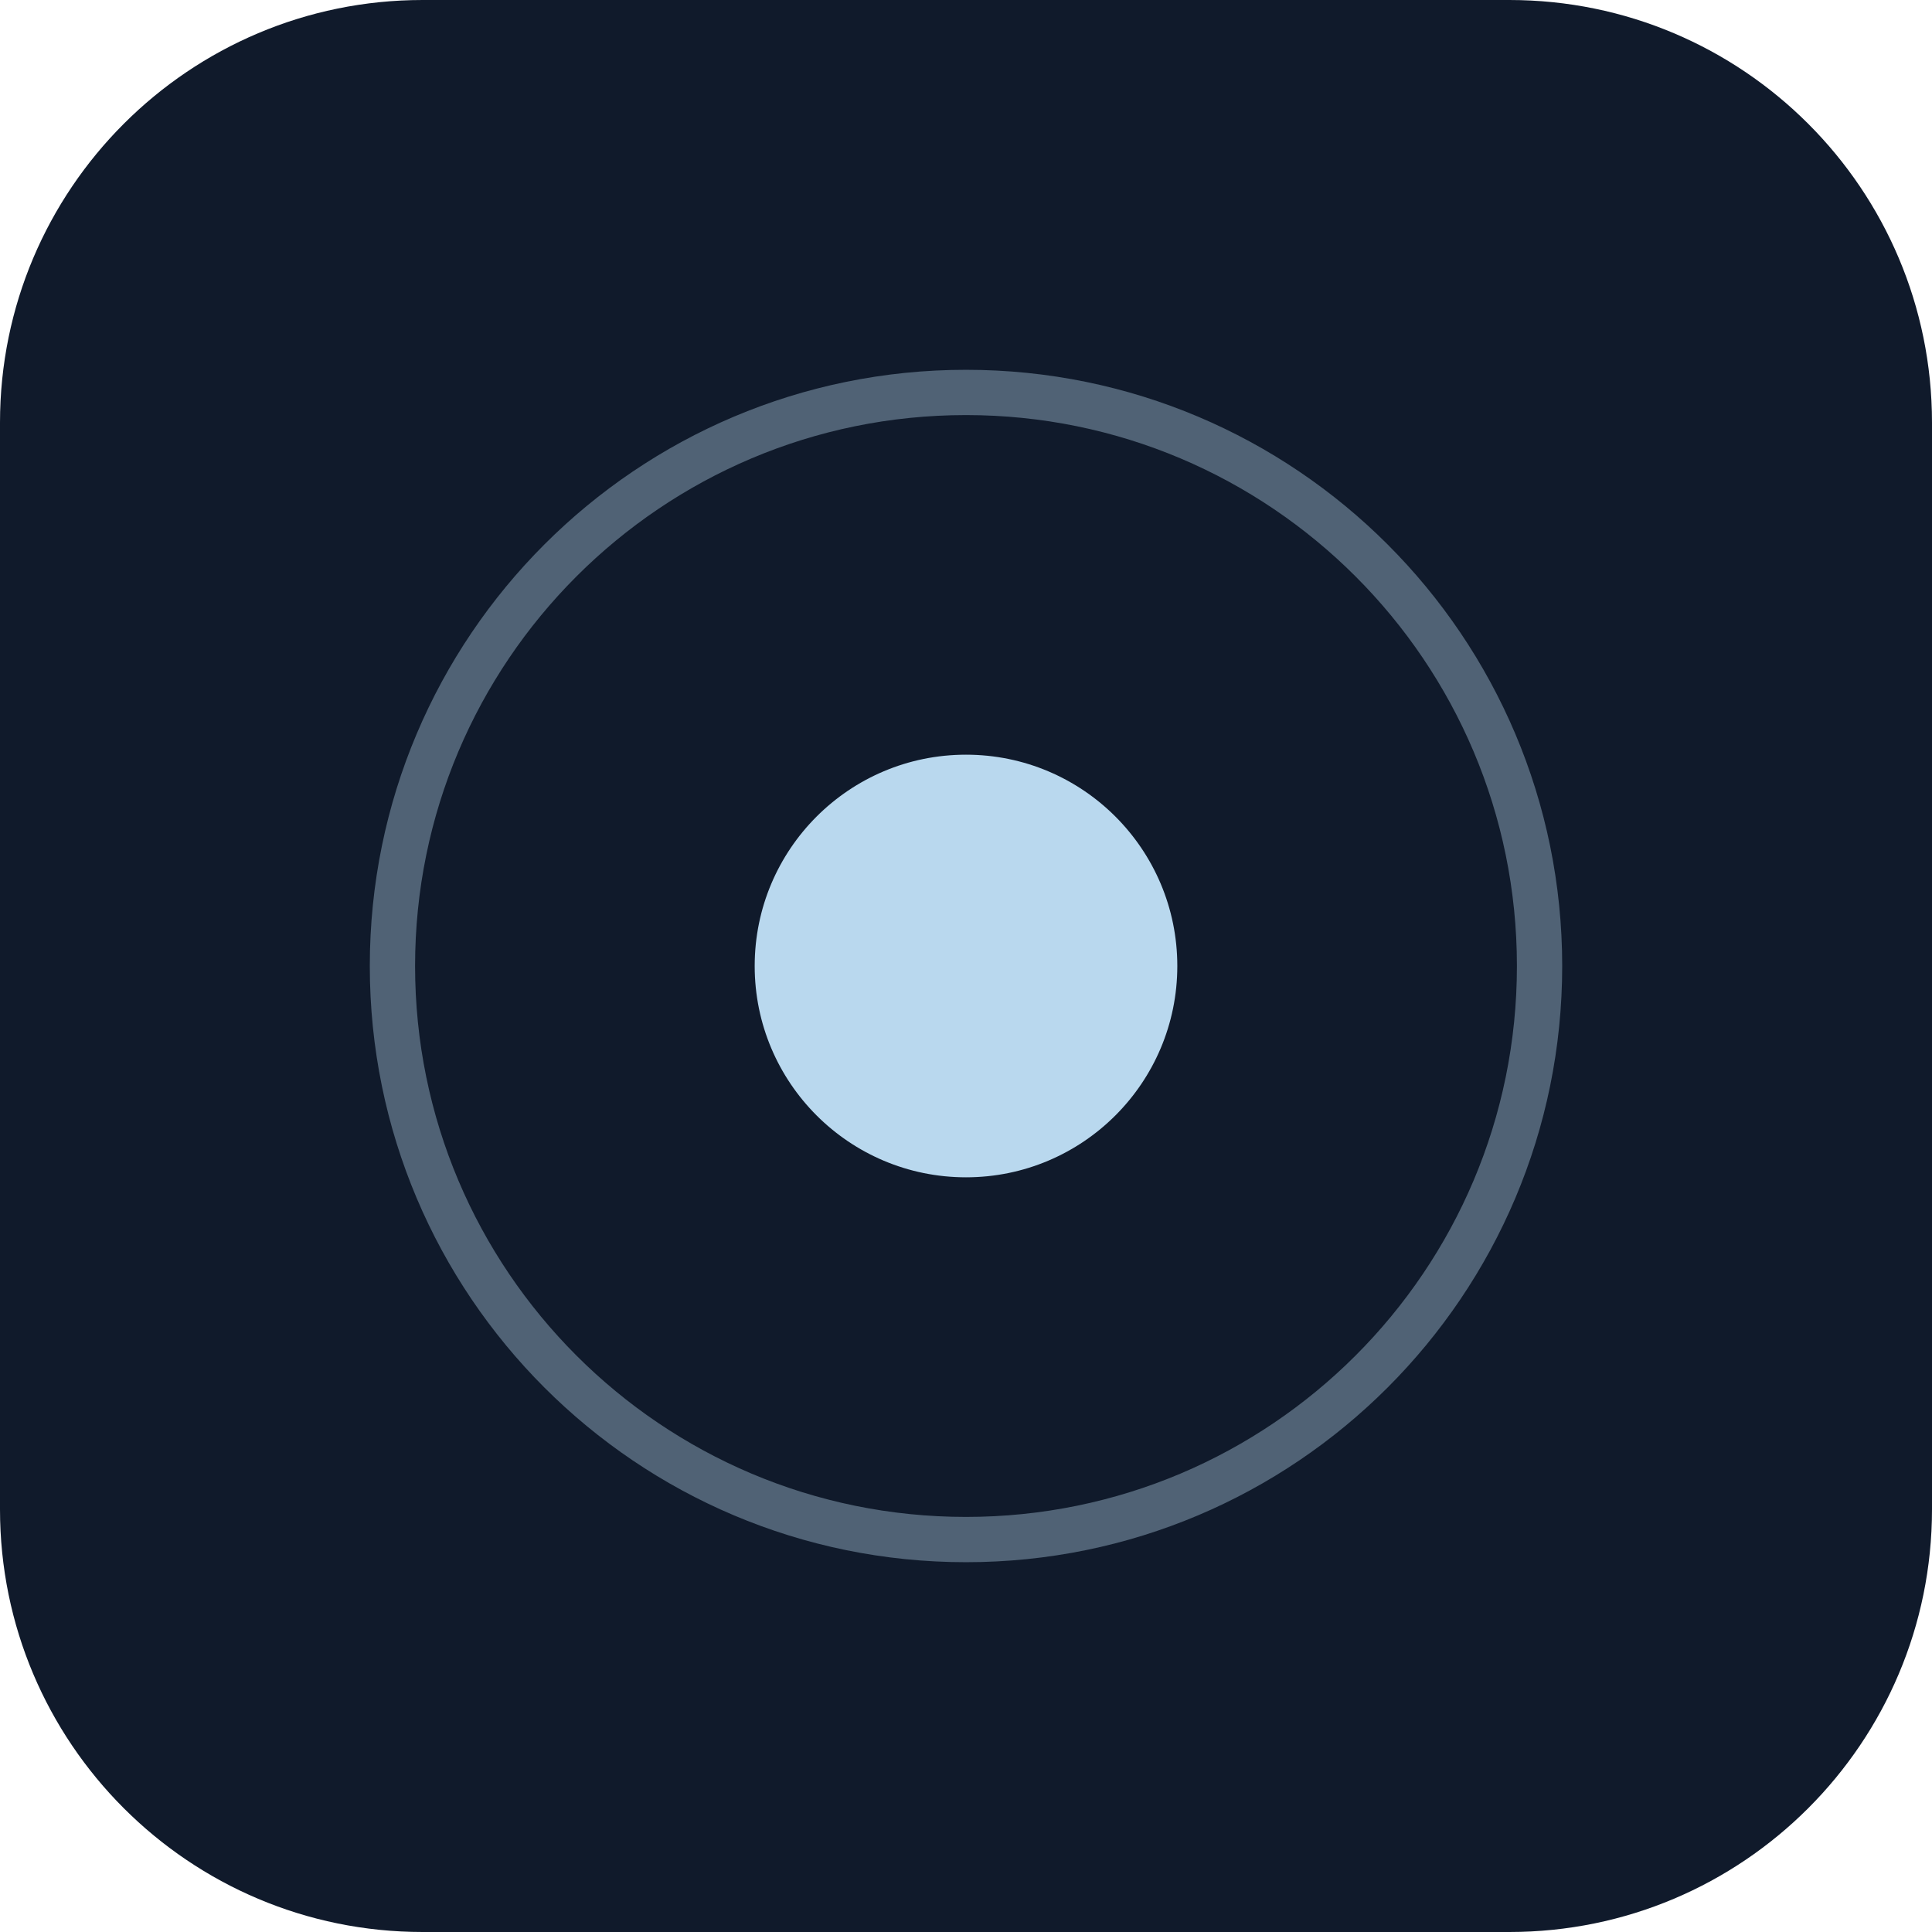
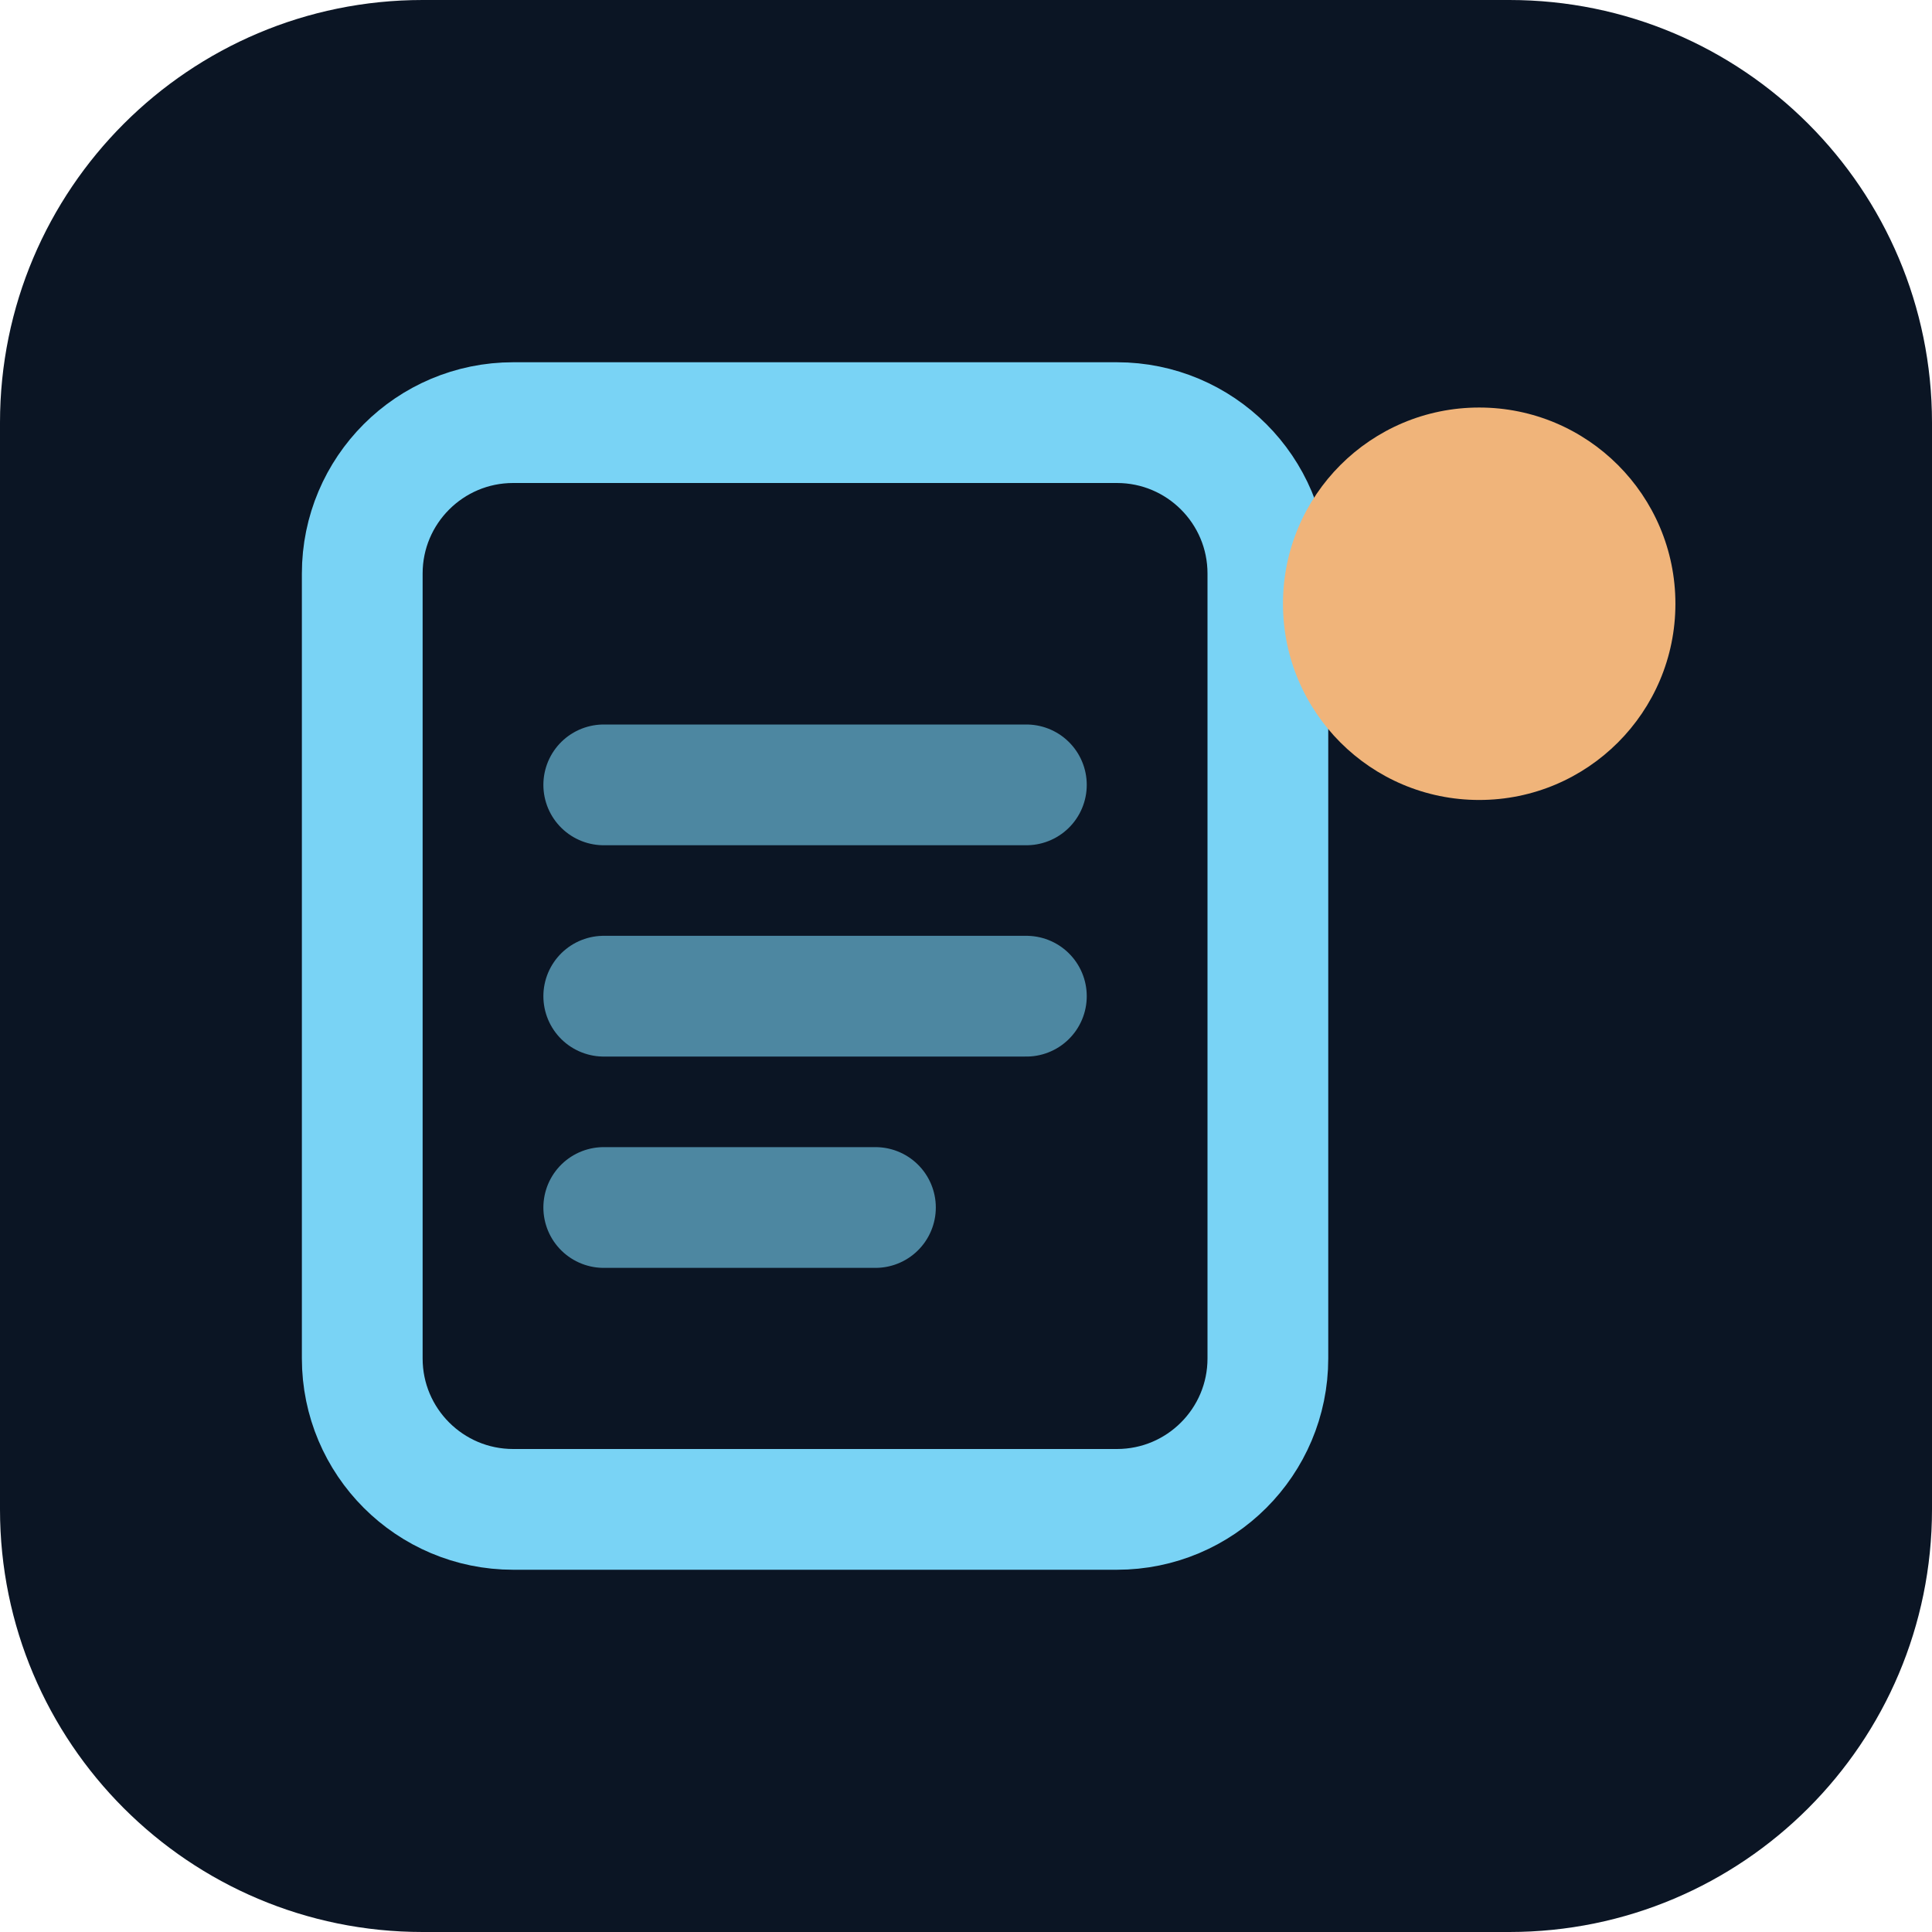
<svg xmlns="http://www.w3.org/2000/svg" viewBox="0 0 64 64">
-   <rect width="64" height="64" rx="14" fill="#101a2b" />
-   <circle cx="32" cy="32" r="7" fill="#b9d8ee" />
-   <circle cx="32" cy="32" r="19" fill="none" stroke="#b9d8ee" stroke-opacity=".38" stroke-width="1.5" />
+   <rect width="64" height="64" rx="14" fill="#0b1524" />
+   <rect x="12" y="14" width="30" height="36" rx="5" fill="none" stroke="#79d3f5" stroke-width="4" />
+   <path d="M20 26h14M20 33h14M20 40h9" stroke="#79d3f5" stroke-width="4" stroke-linecap="round" opacity=".6" />
+   <circle cx="49" cy="20" r="6.5" fill="#f0b47a" />
</svg>
